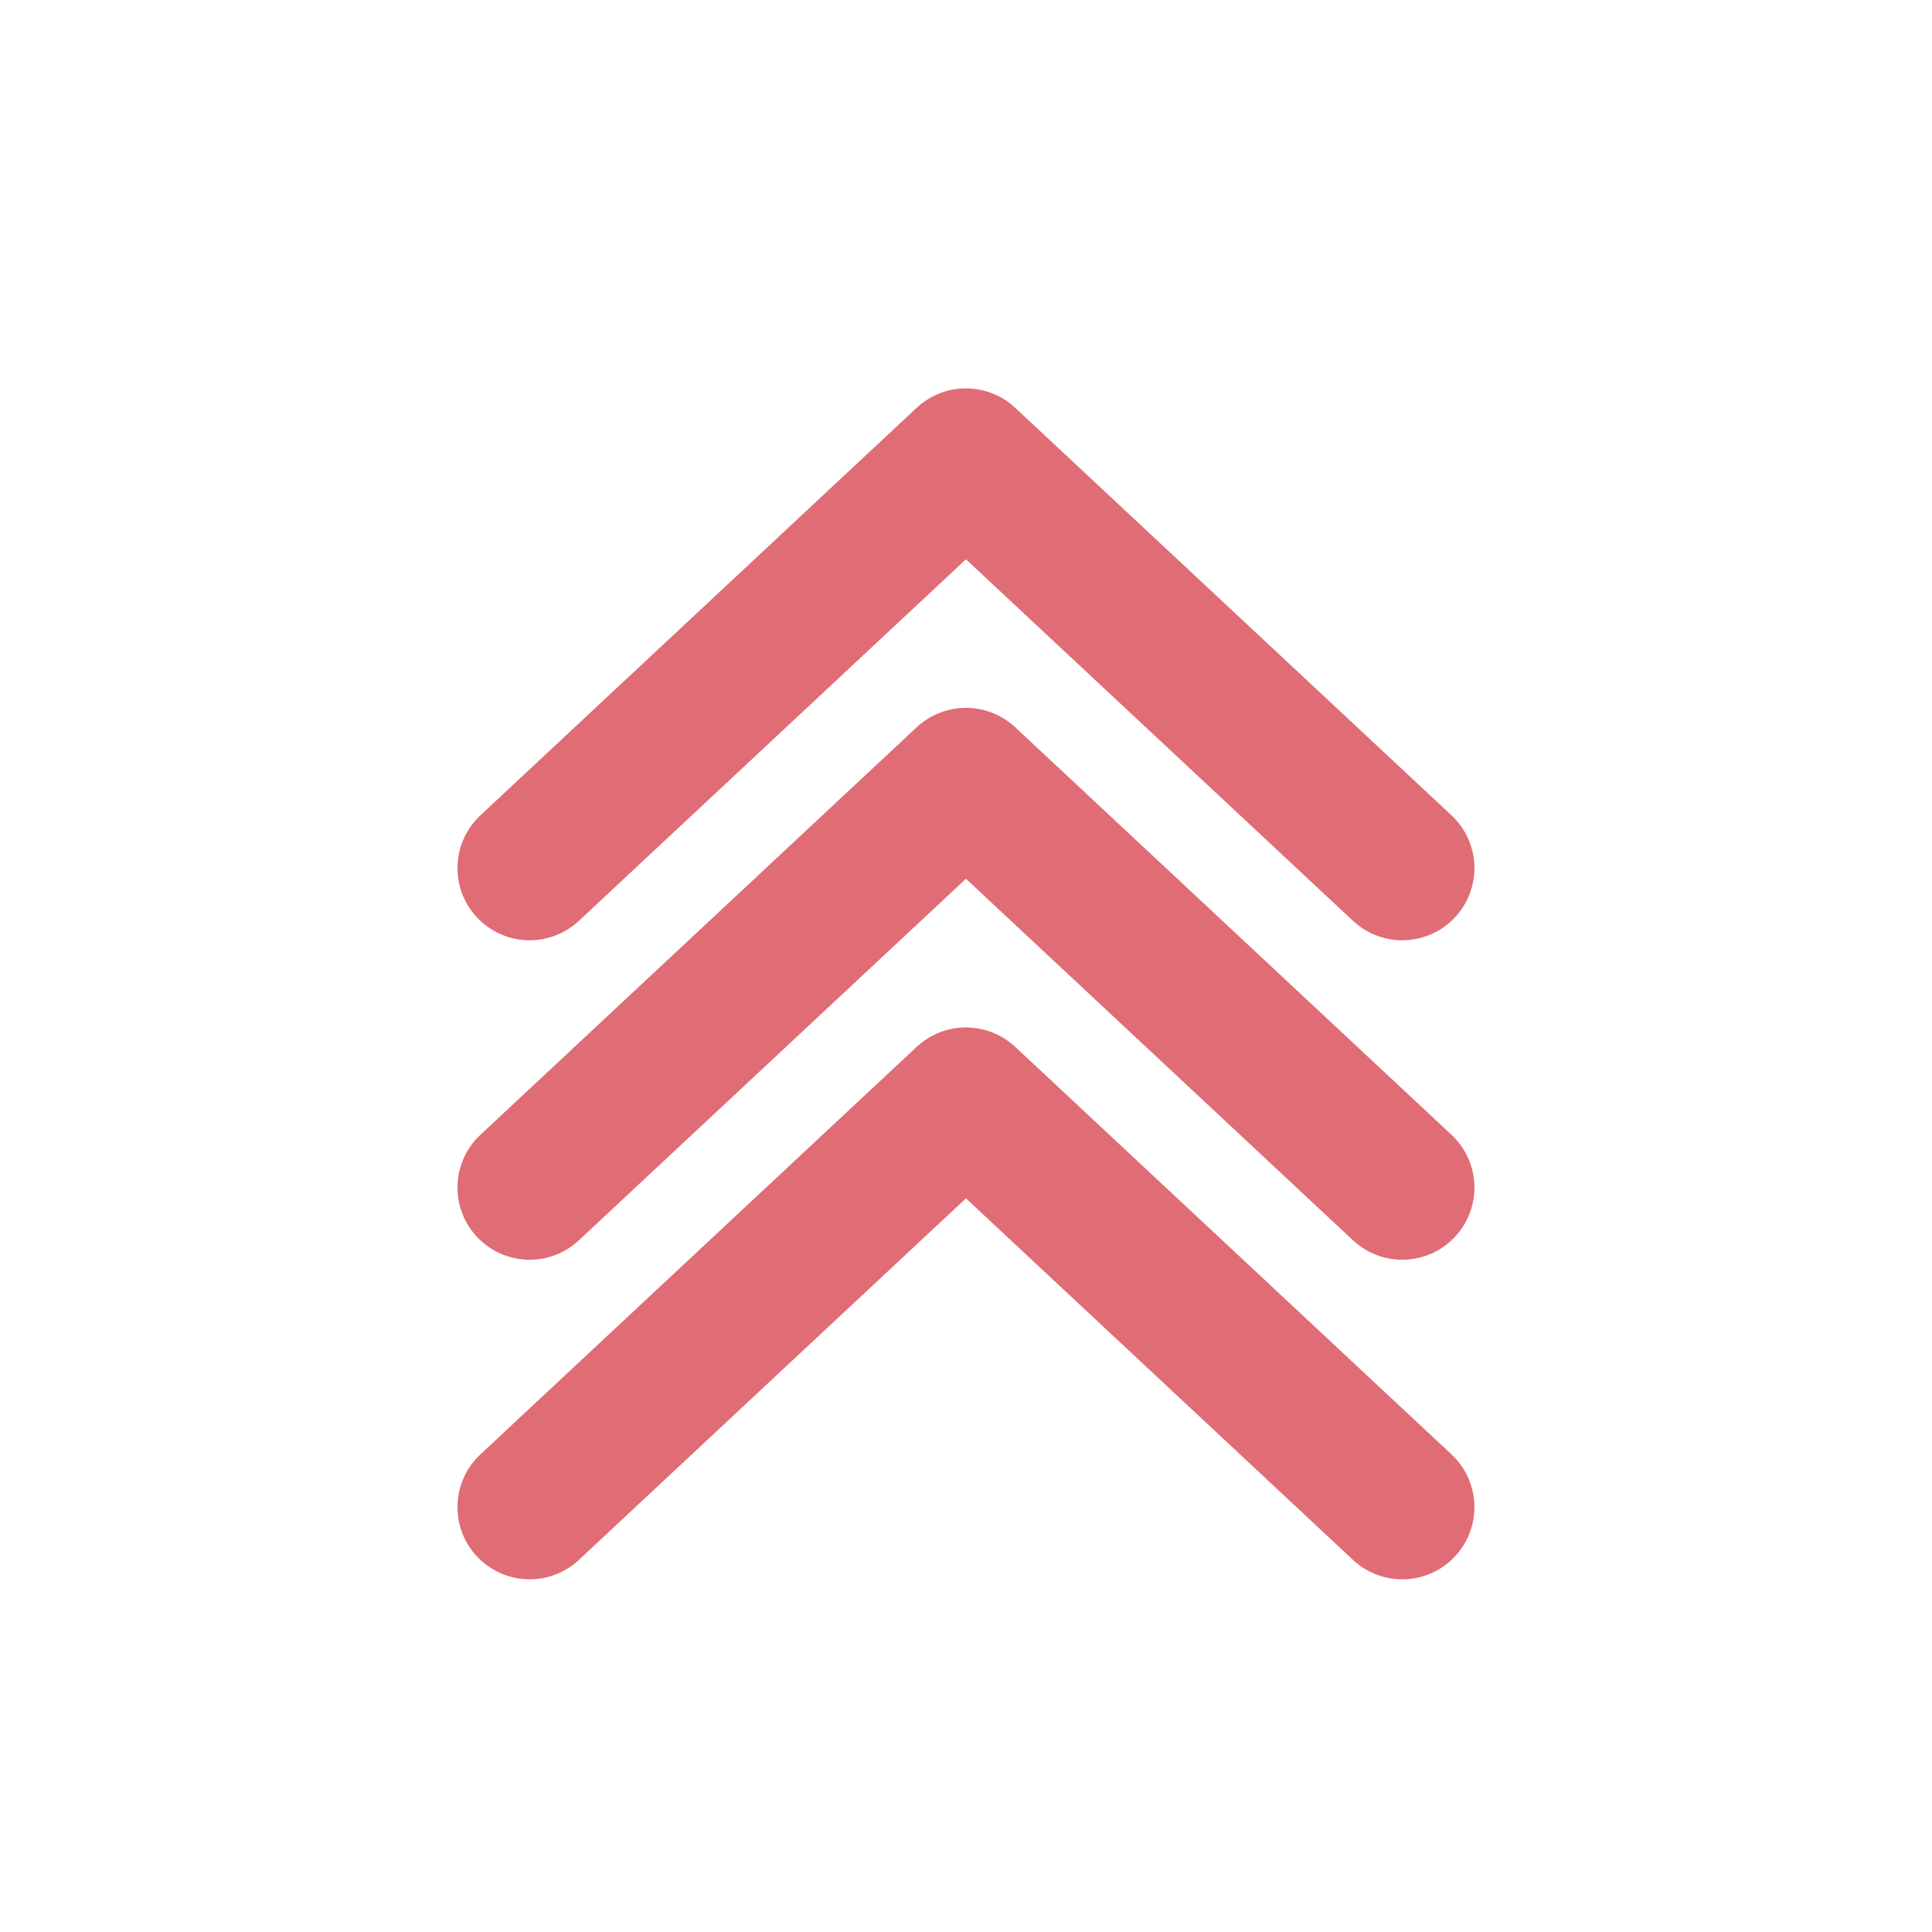
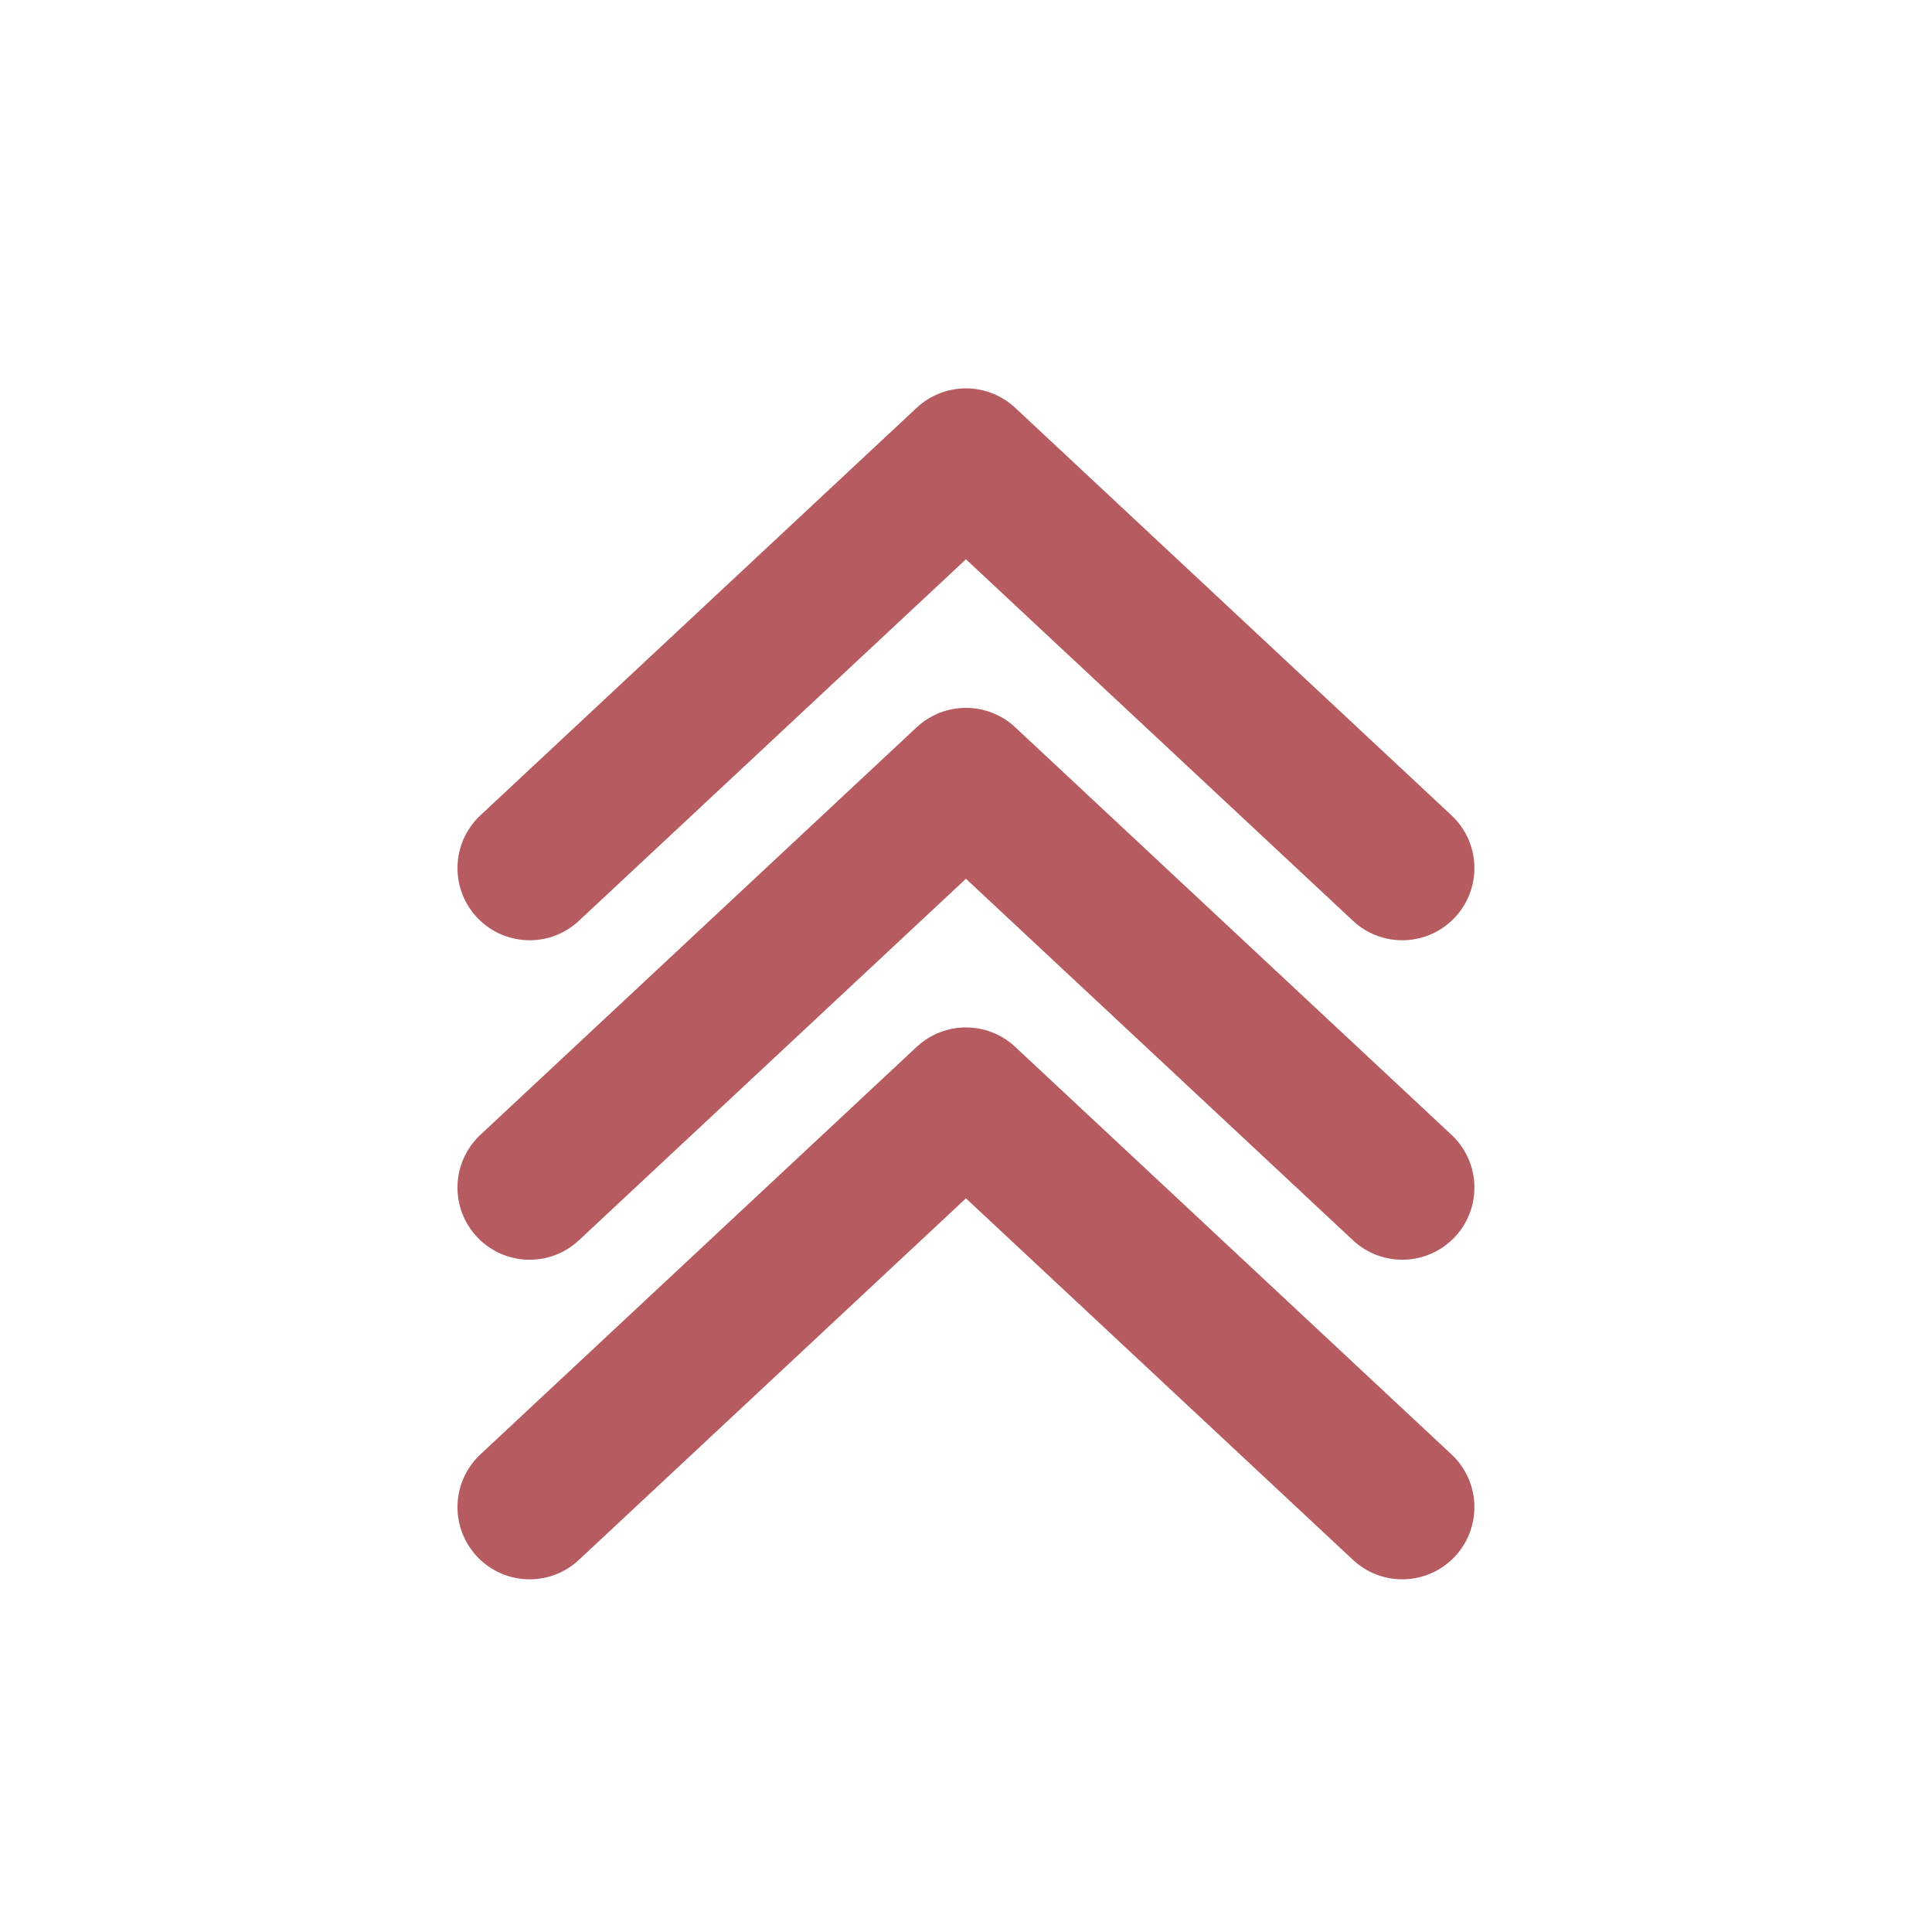
<svg xmlns="http://www.w3.org/2000/svg" width="64" height="64" viewBox="0 0 16.933 16.933" version="1.1" id="svg8" enable-background="new">
  <defs id="defs2">
    <marker orient="auto" refY="0.0" refX="0.0" id="Tail" style="overflow:visible">
      <g id="g911" transform="scale(-1.2)" style="stroke:#000000;stroke-opacity:1;fill:#000000;fill-opacity:1">
        <path id="path899" d="M -3.805,-3.959 L 0.544,0" style="fill:#000000;fill-rule:evenodd;stroke:#000000;stroke-width:0.8;stroke-linecap:round;stroke-opacity:1;fill-opacity:1" />
        <path id="path901" d="M -1.287,-3.959 L 3.062,0" style="fill:#000000;fill-rule:evenodd;stroke:#000000;stroke-width:0.8;stroke-linecap:round;stroke-opacity:1;fill-opacity:1" />
        <path id="path903" d="M 1.305,-3.959 L 5.654,0" style="fill:#000000;fill-rule:evenodd;stroke:#000000;stroke-width:0.8;stroke-linecap:round;stroke-opacity:1;fill-opacity:1" />
        <path id="path1128" d="M -3.805,4.178 L 0.544,0.22" style="fill:#000000;fill-rule:evenodd;stroke:#000000;stroke-width:0.8;stroke-linecap:round;stroke-opacity:1;fill-opacity:1" />
        <path id="path907" d="M -1.287,4.178 L 3.062,0.22" style="fill:#000000;fill-rule:evenodd;stroke:#000000;stroke-width:0.8;stroke-linecap:round;stroke-opacity:1;fill-opacity:1" />
        <path id="path909" d="M 1.305,4.178 L 5.654,0.22" style="fill:#000000;fill-rule:evenodd;stroke:#000000;stroke-width:0.8;stroke-linecap:round;stroke-opacity:1;fill-opacity:1" />
      </g>
    </marker>
    <marker orient="auto" refY="0.0" refX="0.0" id="marker1579" style="overflow:visible">
      <path id="path1577" d="M -2.5,-1.0 C -2.5,1.76 -4.74,4.0 -7.5,4.0 C -10.26,4.0 -12.5,1.76 -12.5,-1.0 C -12.5,-3.76 -10.26,-6.0 -7.5,-6.0 C -4.74,-6.0 -2.5,-3.76 -2.5,-1.0 z " style="fill-rule:evenodd;stroke:#000000;stroke-width:1pt;stroke-opacity:1;fill:#000000;fill-opacity:1" transform="scale(0.4) translate(7.4, 1)" />
    </marker>
    <marker orient="auto" refY="0.0" refX="0.0" id="DiamondMend" style="overflow:visible">
      <path id="path941" d="M 0,-7.071 L -7.071,0 L 0,7.071 L 7.071,0 L 0,-7.071 z " style="fill-rule:evenodd;stroke:#000000;stroke-width:1pt;stroke-opacity:1;fill:#000000;fill-opacity:1" transform="scale(0.4) translate(-6.5,0)" />
    </marker>
    <marker orient="auto" refY="0.0" refX="0.0" id="marker1265" style="overflow:visible">
      <path id="path1263" d="M -2.5,-1.0 C -2.5,1.76 -4.74,4.0 -7.5,4.0 C -10.26,4.0 -12.5,1.76 -12.5,-1.0 C -12.5,-3.76 -10.26,-6.0 -7.5,-6.0 C -4.74,-6.0 -2.5,-3.76 -2.5,-1.0 z " style="fill-rule:evenodd;stroke:#000000;stroke-width:1pt;stroke-opacity:1;fill:#000000;fill-opacity:1" transform="scale(0.8) translate(7.4, 1)" />
    </marker>
    <marker orient="auto" refY="0.0" refX="0.0" id="DotM" style="overflow:visible">
      <path id="path905" d="M -2.5,-1.0 C -2.5,1.76 -4.74,4.0 -7.5,4.0 C -10.26,4.0 -12.5,1.76 -12.5,-1.0 C -12.5,-3.76 -10.26,-6.0 -7.5,-6.0 C -4.74,-6.0 -2.5,-3.76 -2.5,-1.0 z " style="fill-rule:evenodd;stroke:#000000;stroke-width:1pt;stroke-opacity:1;fill:#000000;fill-opacity:1" transform="scale(0.4) translate(7.4, 1)" />
    </marker>
    <marker orient="auto" refY="0.0" refX="0.0" id="DotL" style="overflow:visible">
      <path id="path902" d="M -2.5,-1.0 C -2.5,1.76 -4.74,4.0 -7.5,4.0 C -10.26,4.0 -12.5,1.76 -12.5,-1.0 C -12.5,-3.76 -10.26,-6.0 -7.5,-6.0 C -4.74,-6.0 -2.5,-3.76 -2.5,-1.0 z " style="fill-rule:evenodd;stroke:#000000;stroke-width:1pt;stroke-opacity:1;fill:#000000;fill-opacity:1" transform="scale(0.8) translate(7.4, 1)" />
    </marker>
    <marker orient="auto" refY="0.0" refX="0.0" id="Arrow1Lend" style="overflow:visible;">
      <path id="path844" d="M 0.0,0.0 L 5.0,-5.0 L -12.5,0.0 L 5.0,5.0 L 0.0,0.0 z " style="fill-rule:evenodd;stroke:#000000;stroke-width:1pt;stroke-opacity:1;fill:#000000;fill-opacity:1" transform="scale(0.8) rotate(180) translate(12.5,0)" />
    </marker>
  </defs>
  <g id="layer1" transform="translate(0,-280.0666)">
    <g id="g1329">
-       <path style="opacity:1;fill:none;fill-opacity:1;stroke:#e06c75;stroke-width:1.265;stroke-linecap:round;stroke-linejoin:round;stroke-miterlimit:4;stroke-dasharray:none;stroke-opacity:1" d="m 4.642,287.675 3.824,-3.572 3.824,3.572" id="path1278" />
-       <path style="opacity:1;fill:none;fill-opacity:1;stroke:#e06c75;stroke-width:1.265;stroke-linecap:round;stroke-linejoin:round;stroke-miterlimit:4;stroke-dasharray:none;stroke-opacity:1" d="m 4.642,290.475 3.824,-3.572 3.824,3.572" id="path1278-3" />
-       <path style="opacity:1;fill:none;fill-opacity:1;stroke:#e06c75;stroke-width:1.265;stroke-linecap:round;stroke-linejoin:round;stroke-miterlimit:4;stroke-dasharray:none;stroke-opacity:1" d="m 4.642,293.276 3.824,-3.572 3.824,3.572" id="path1278-6" />
+       <path style="opacity:1;fill:none;fill-opacity:1;stroke:#b65c60;stroke-width:1.265;stroke-linecap:round;stroke-linejoin:round;stroke-miterlimit:4;stroke-dasharray:none;stroke-opacity:1" d="m 4.642,287.675 3.824,-3.572 3.824,3.572" id="path1278" />
+       <path style="opacity:1;fill:none;fill-opacity:1;stroke:#b65c60;stroke-width:1.265;stroke-linecap:round;stroke-linejoin:round;stroke-miterlimit:4;stroke-dasharray:none;stroke-opacity:1" d="m 4.642,290.475 3.824,-3.572 3.824,3.572" id="path1278-3" />
+       <path style="opacity:1;fill:none;fill-opacity:1;stroke:#b65c60;stroke-width:1.265;stroke-linecap:round;stroke-linejoin:round;stroke-miterlimit:4;stroke-dasharray:none;stroke-opacity:1" d="m 4.642,293.276 3.824,-3.572 3.824,3.572" id="path1278-6" />
    </g>
  </g>
</svg>
